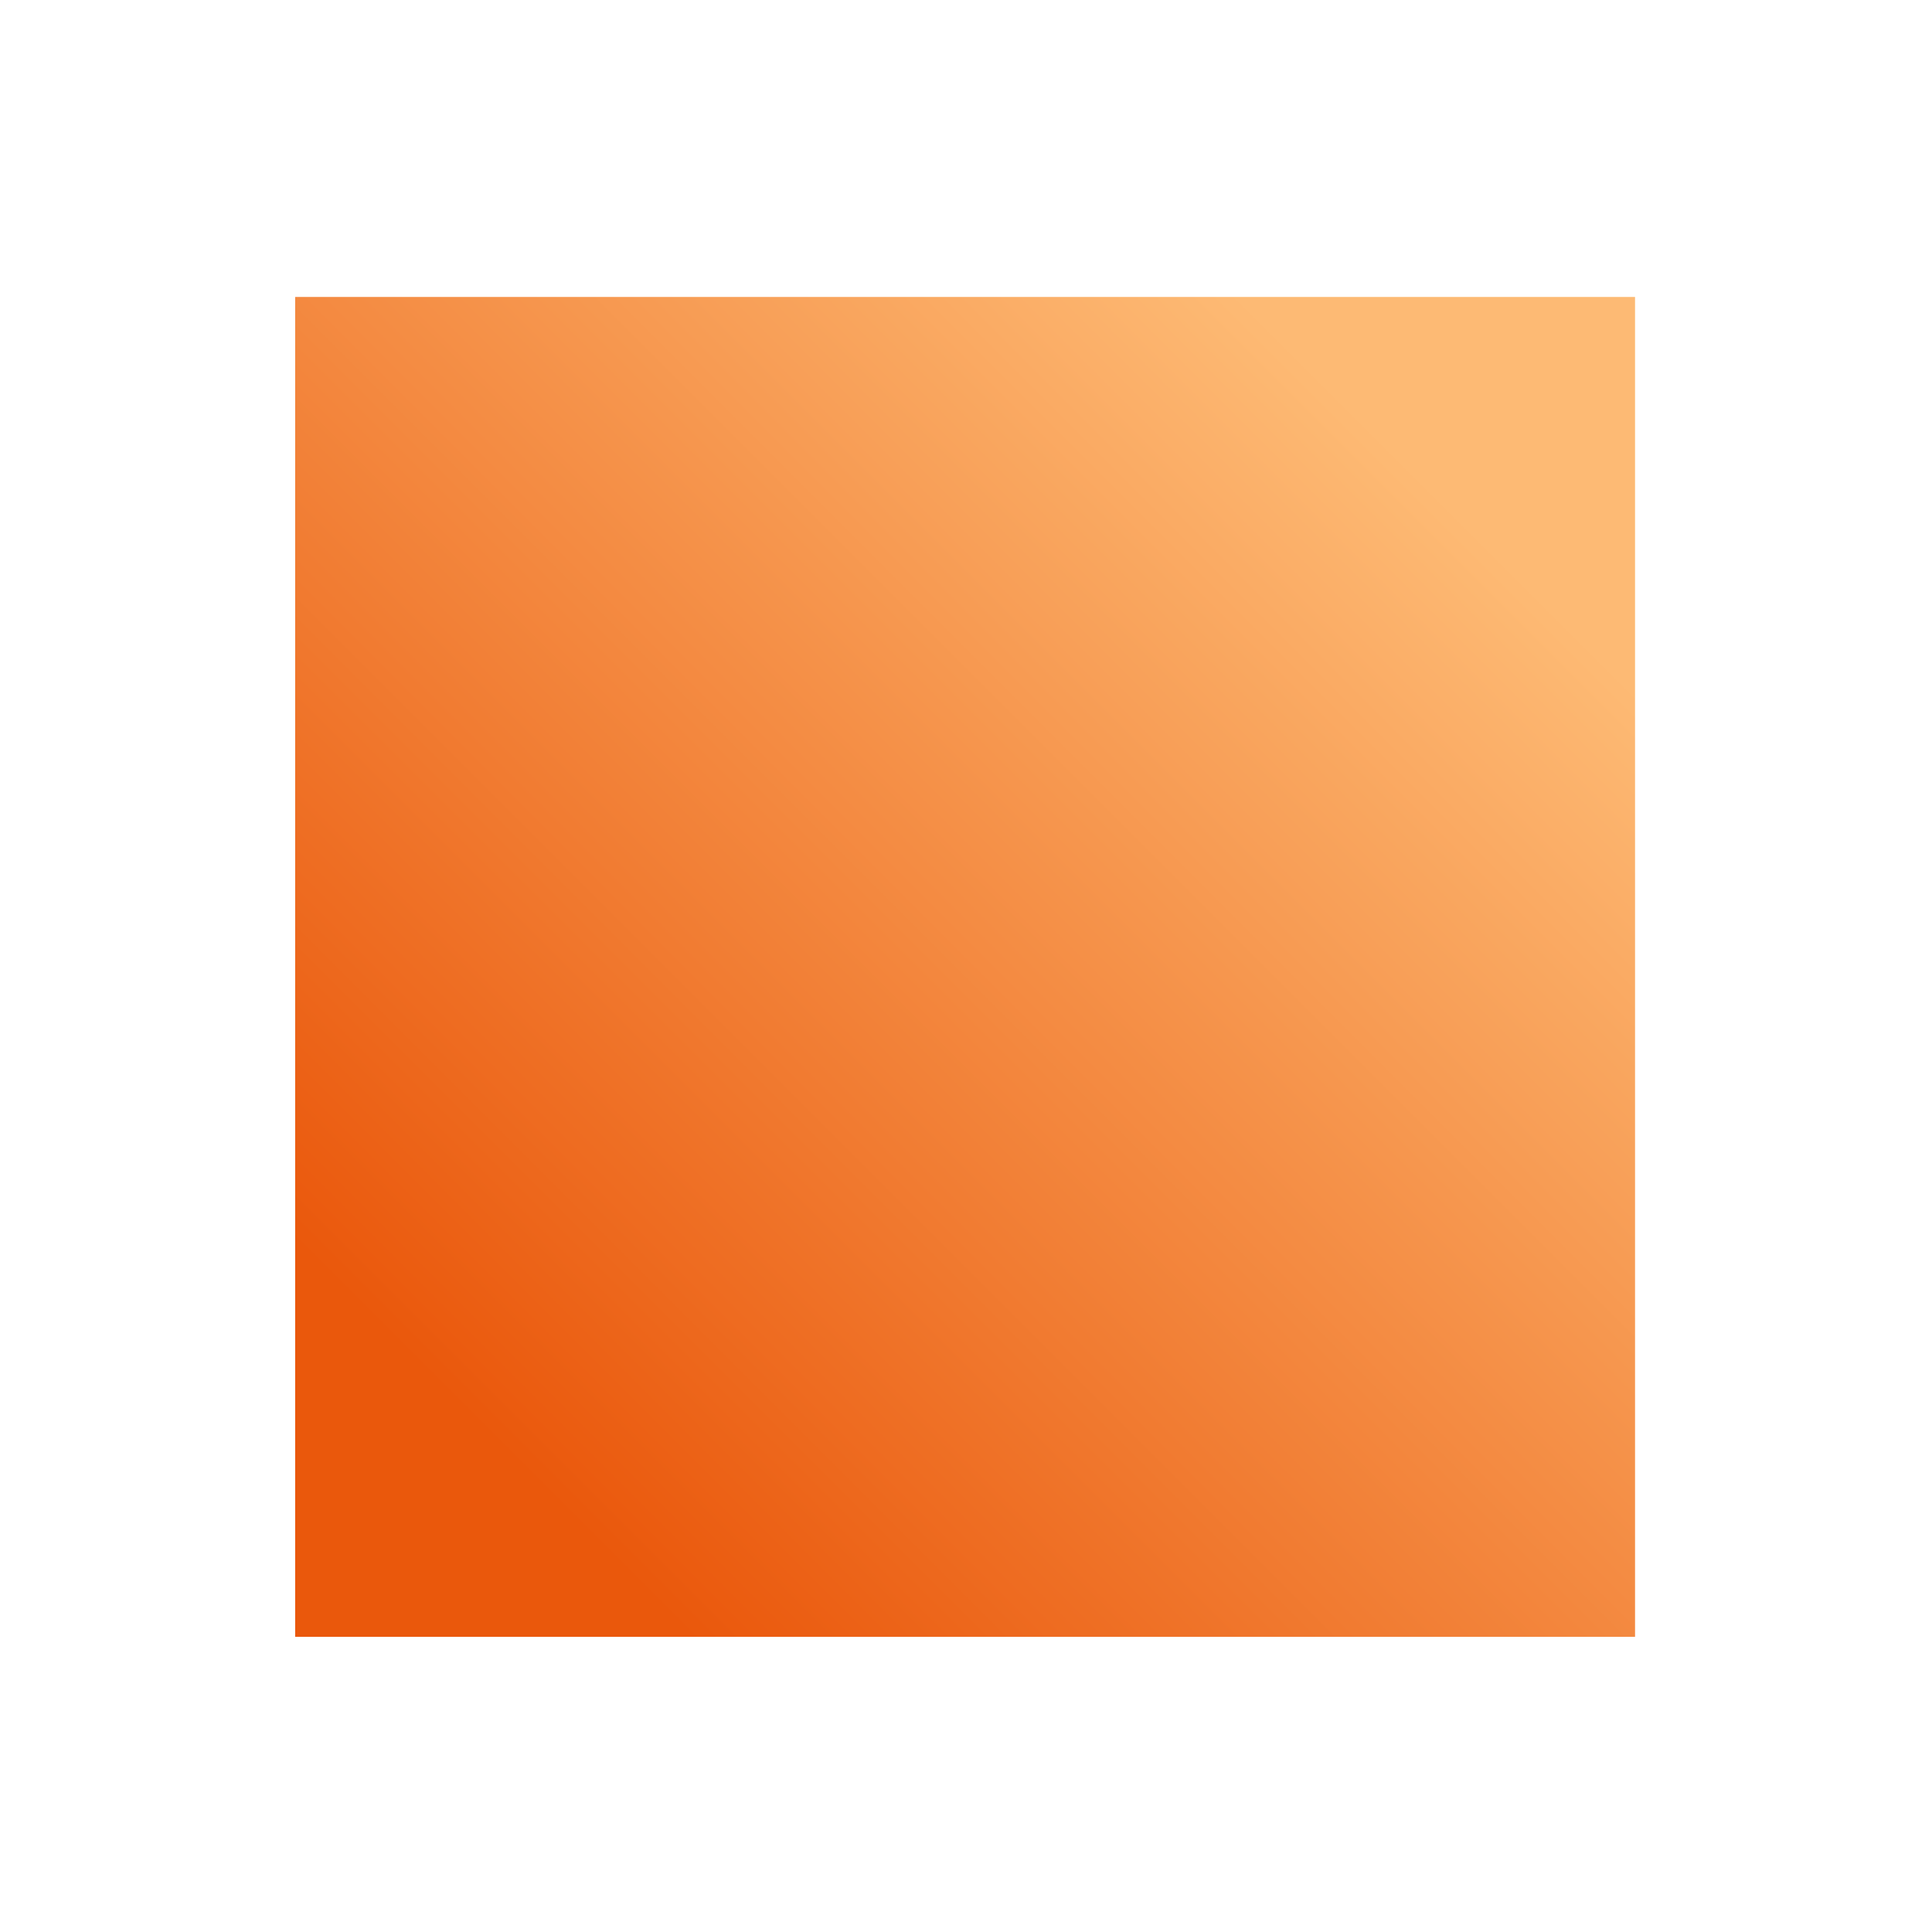
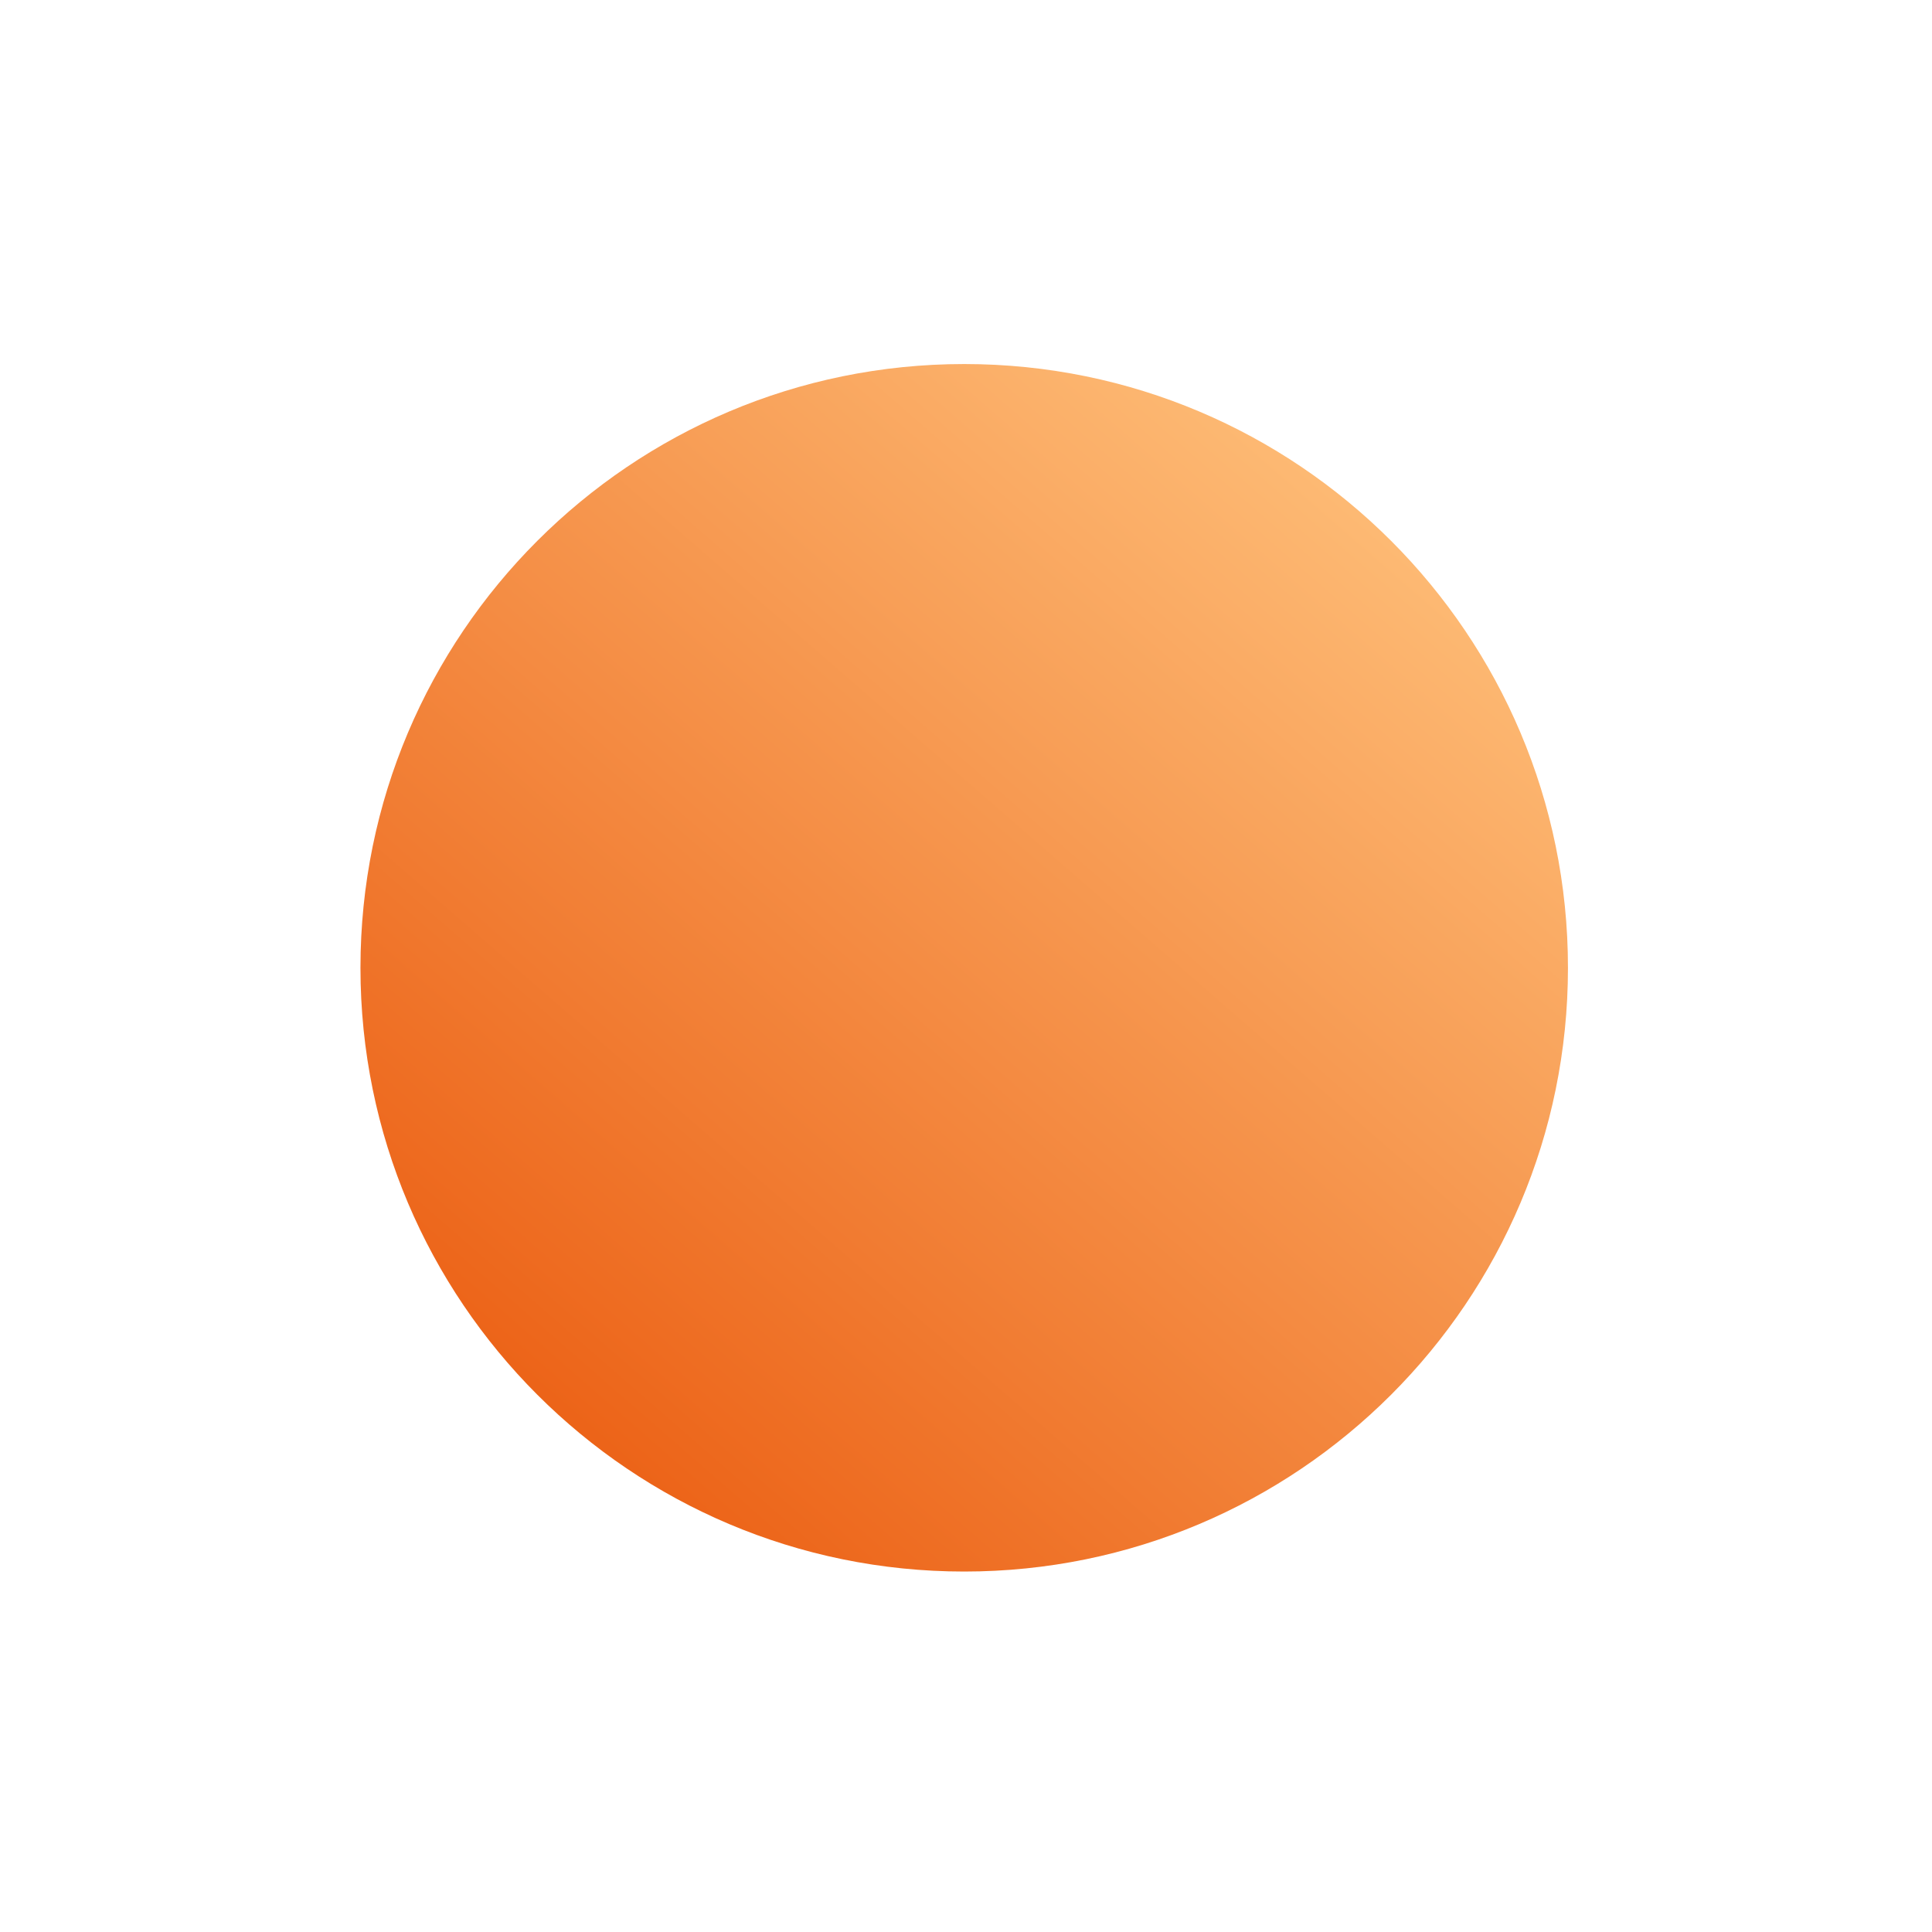
<svg xmlns="http://www.w3.org/2000/svg" width="1080" height="1080" viewBox="0 0 1080 1080">
-   <linearGradient id="linearGradient1" x1="274.689" y1="805.311" x2="804.311" y2="275.689" gradientUnits="userSpaceOnUse">
-     <stop offset="0" stop-color="#ea580c" stop-opacity="1" />
+   <linearGradient id="linearGradient1" x1="306.422" y1="906.57" x2="813.033" y2="324.128" gradientUnits="userSpaceOnUse">
+     <stop offset="1e-05" stop-color="#ea580c" stop-opacity="1" />
    <stop offset="1" stop-color="#fdba74" stop-opacity="1" />
  </linearGradient>
-   <path id="Rectangle" fill="url(#linearGradient1)" fill-rule="evenodd" stroke="none" d="M 165 915 L 914 915 L 914 166 L 165 166 Z" />
+   <path id="Rectangle" fill="url(#linearGradient1)" fill-rule="evenodd" stroke="none" d="M 876.5 541 C 876.5 354.604 725.396 203.5 539 203.5 C 352.604 203.5 201.5 354.604 201.5 541 C 201.5 727.396 352.604 878.5 539 878.5 C 725.396 878.5 876.5 727.396 876.5 541 Z" />
</svg>
